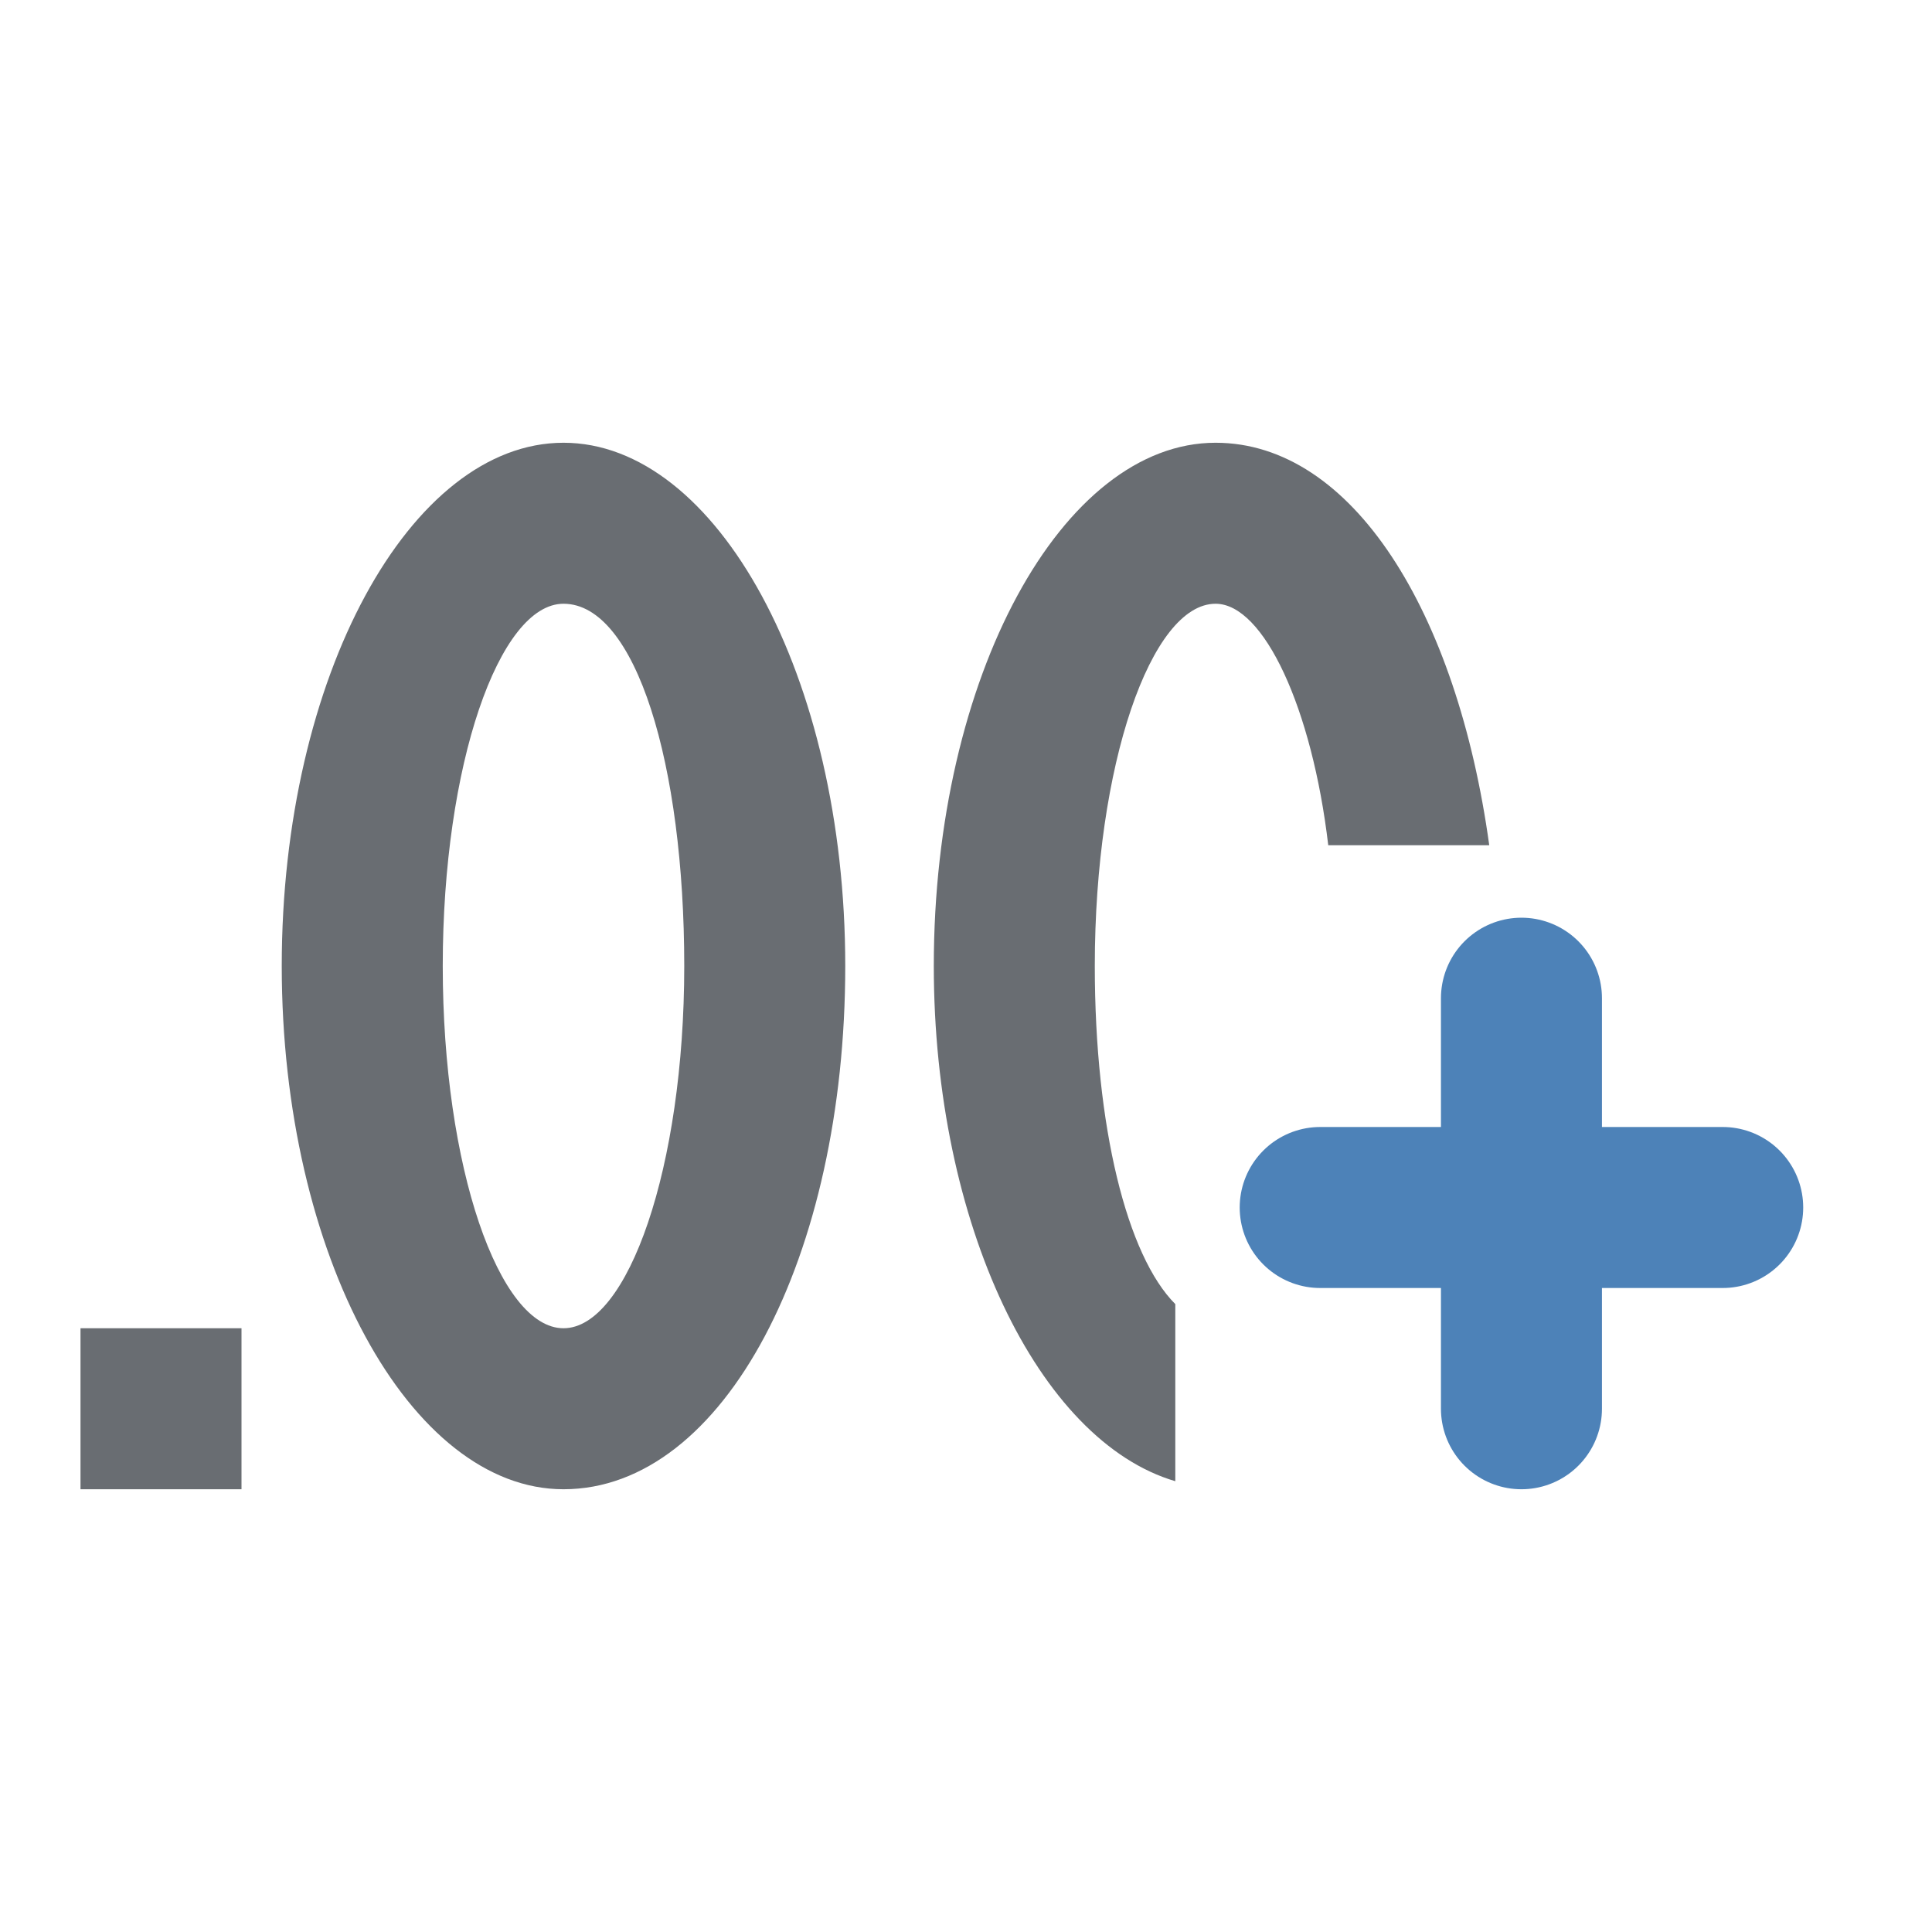
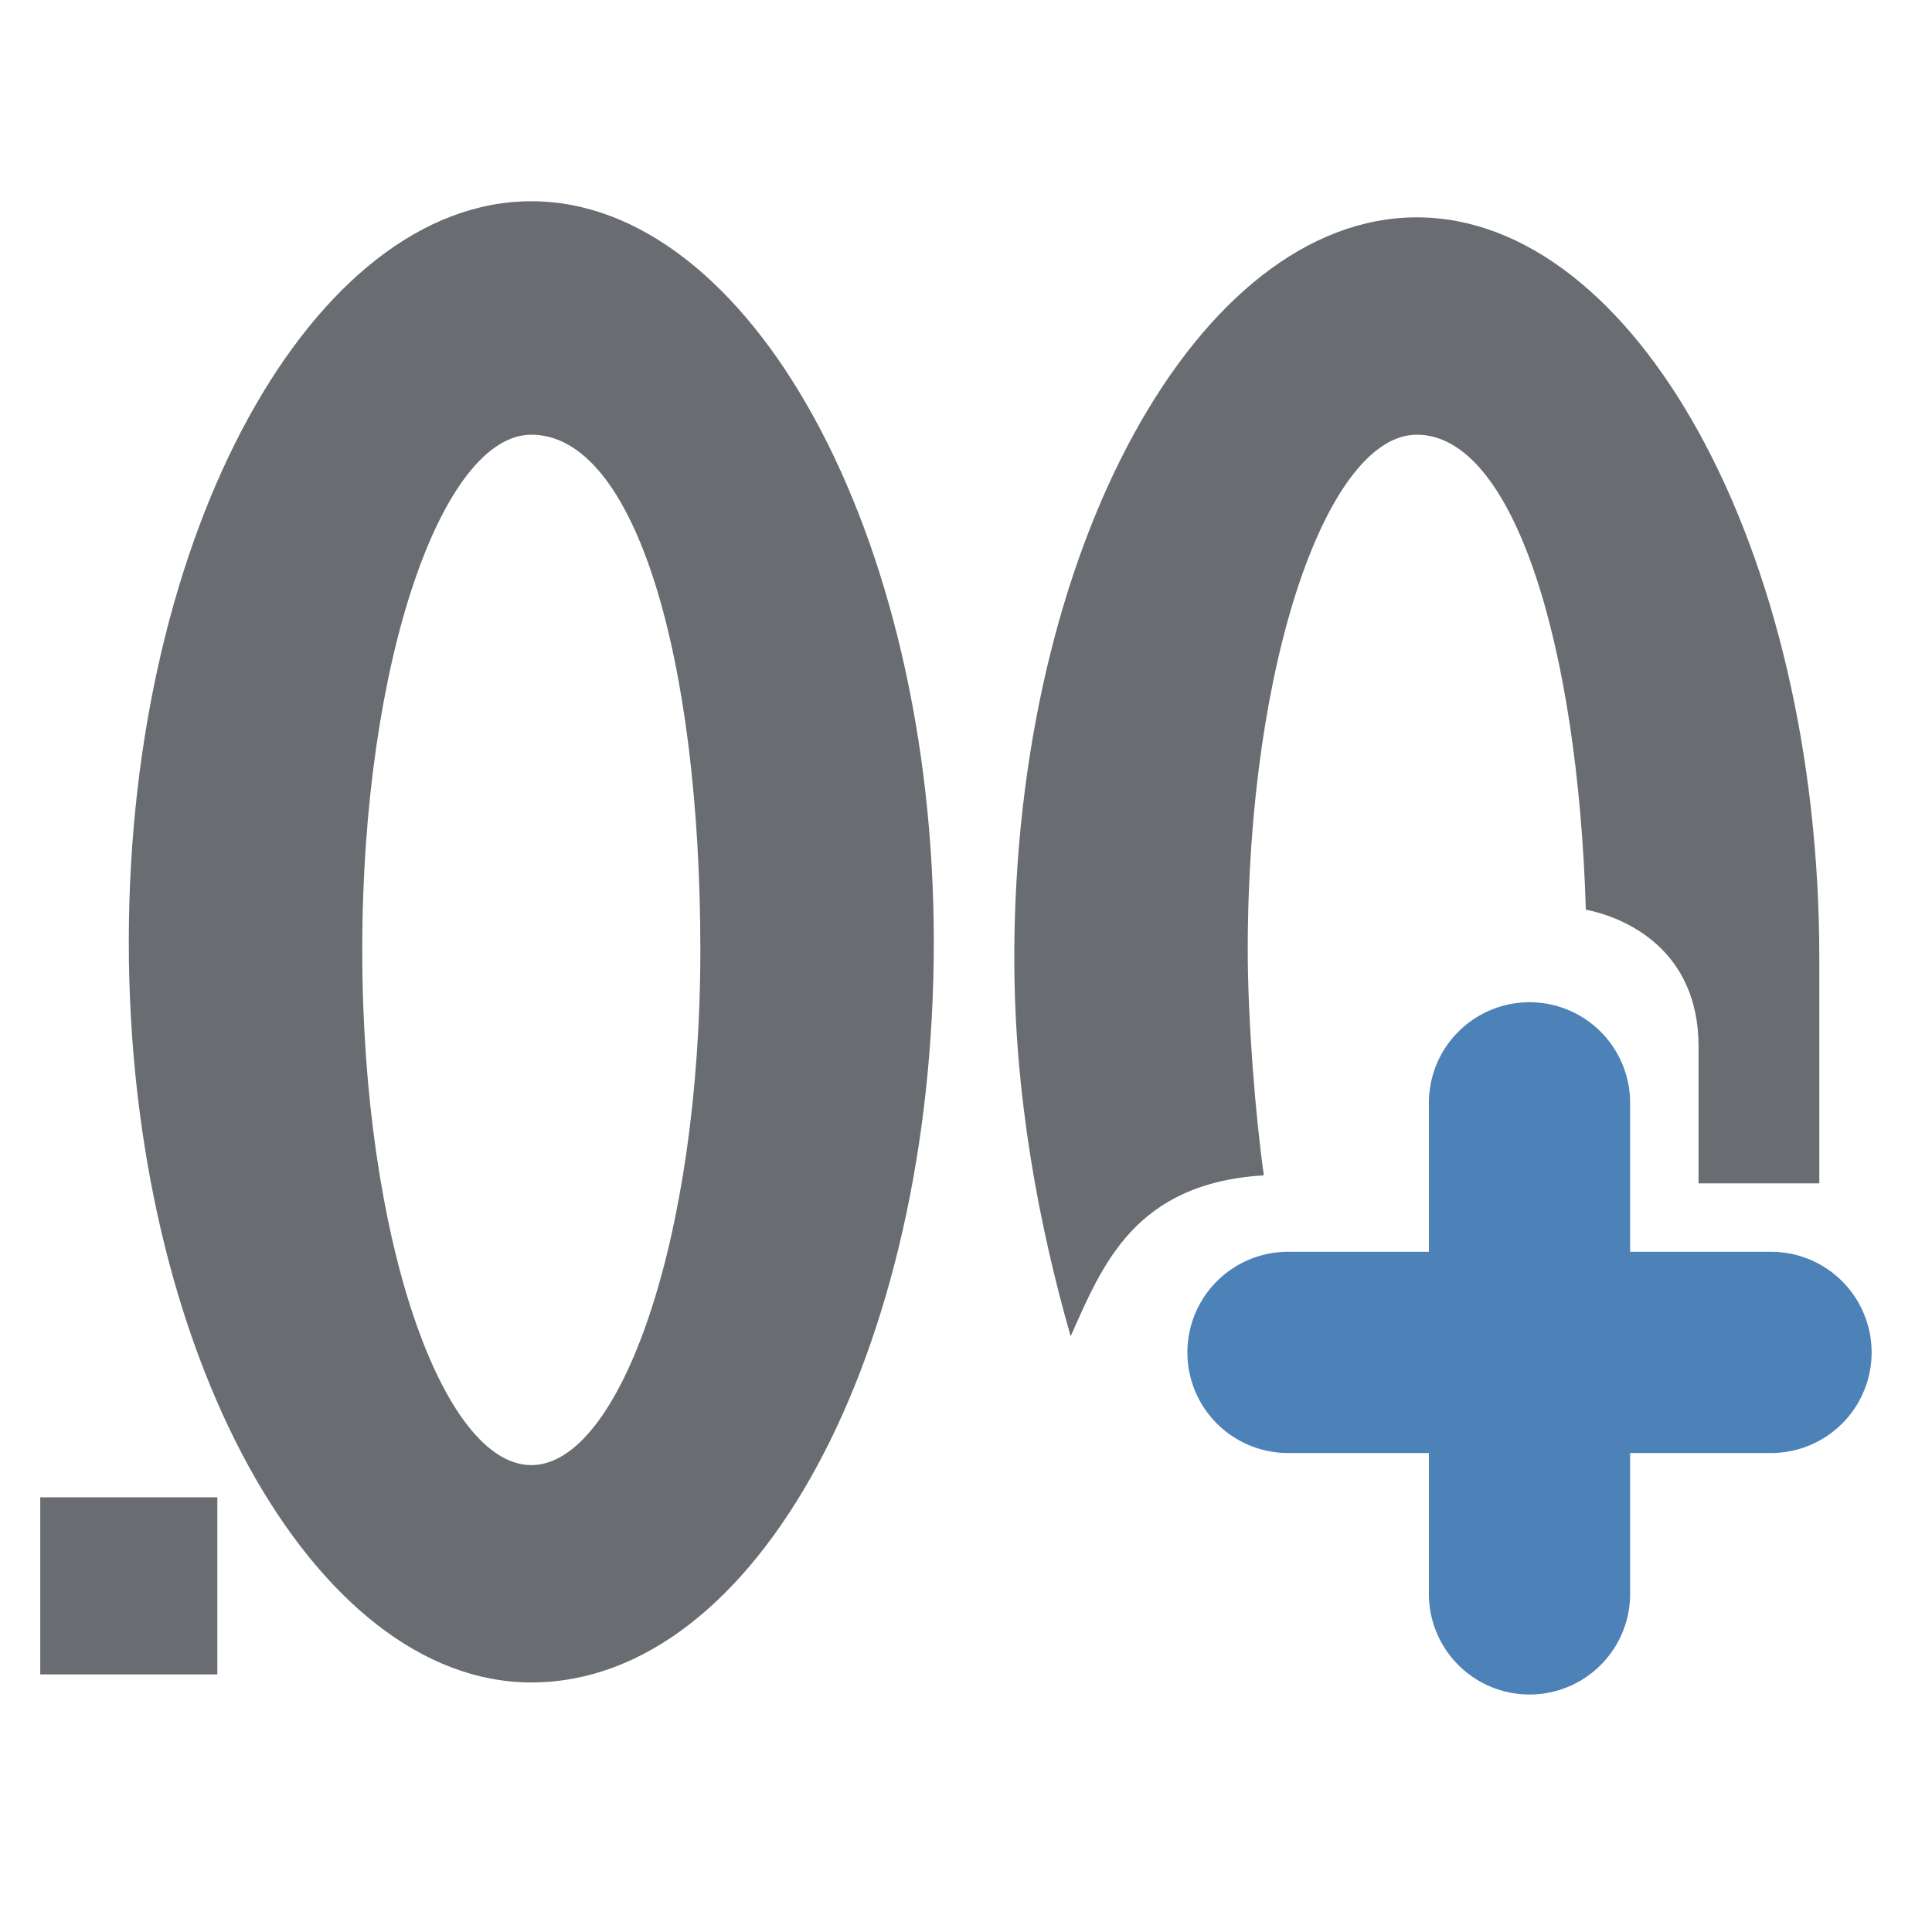
<svg xmlns="http://www.w3.org/2000/svg" version="1.1" id="Layer_1" x="0px" y="0px" viewBox="0 0 24 24" enable-background="new 0 0 24 24" xml:space="preserve">
-   <path fill-rule="evenodd" clip-rule="evenodd" fill="#696D72" d="M16.5,10.5c-0.2-1.7-0.8-3-1.4-3c-0.8,0-1.5,2-1.5,4.5  c0,2,0.4,3.6,1,4.2v2.2c-1.7-0.5-3-3.2-3-6.4c0-3.6,1.6-6.5,3.5-6.5c1.7,0,3,2.1,3.4,5C18.5,10.5,16.5,10.5,16.5,10.5z M7,18.5  c-1.9,0-3.5-2.9-3.5-6.5S5.1,5.5,7,5.5s3.5,2.9,3.5,6.5S9,18.5,7,18.5z M7,7.5c-0.8,0-1.5,2-1.5,4.5s0.7,4.5,1.5,4.5s1.5-2,1.5-4.5  S7.9,7.5,7,7.5z" />
-   <path fill-rule="evenodd" clip-rule="evenodd" fill="#696D72" d="M1,16.5h2l0,0v2l0,0H1l0,0V16.5L1,16.5z" />
  <g>
-     <line fill="none" stroke="#4D82B8" stroke-width="2" stroke-linecap="round" stroke-miterlimit="10" x1="18.9" y1="12.4" x2="18.9" y2="17.5" />
-     <line fill="none" stroke="#4D82B8" stroke-width="2" stroke-linecap="round" stroke-miterlimit="10" x1="21.4" y1="15" x2="16.4" y2="15" />
+     <path fill="#696D72" d="M6.6,2.5c-2.7,0-5,4.1-5,9.2s2.3,9.2,5,9.2c2.8,0,5-4.1,5-9.2S9.3,2.5,6.6,2.5z M6.6,18.2   c-1.1,0-2.1-2.8-2.1-6.4s1-6.4,2.1-6.4c1.3,0,2.1,2.8,2.1,6.4S7.7,18.2,6.6,18.2z" />
+   </g>
+   <path fill-rule="evenodd" clip-rule="evenodd" fill="#696D72" d="M0.5,18.6h2.2l0,0v2.2l0,0H0.5l0,0V18.6L0.5,18.6z" />
+   <g>
+     <line fill="none" stroke="#4D82B8" stroke-width="2.5" stroke-linecap="round" stroke-miterlimit="10" x1="19" y1="13.7" x2="19" y2="19.8" />
+     <line fill="none" stroke="#4D82B8" stroke-width="2.5" stroke-linecap="round" stroke-miterlimit="10" x1="22" y1="16.8" x2="16" y2="16.8" />
+   </g>
+   <g>
+     <path fill="#696D72" d="M15.7,14.6c-0.1-0.7-0.2-1.9-0.2-2.8c0-3.6,1-6.4,2.1-6.4c1.2,0,2,2.6,2.1,5.9c0.5,0.1,1.4,0.5,1.4,1.7   c0,1.7,0,1.7,0,1.7l1.5,0c0-1,0-1.8,0-2.8c0-5.1-2.3-9.2-5-9.2s-5,4.1-5,9.2c0,1.7,0.3,3.3,0.7,4.7C13.7,15.7,14.1,14.7,15.7,14.6z   " />
  </g>
</svg>
